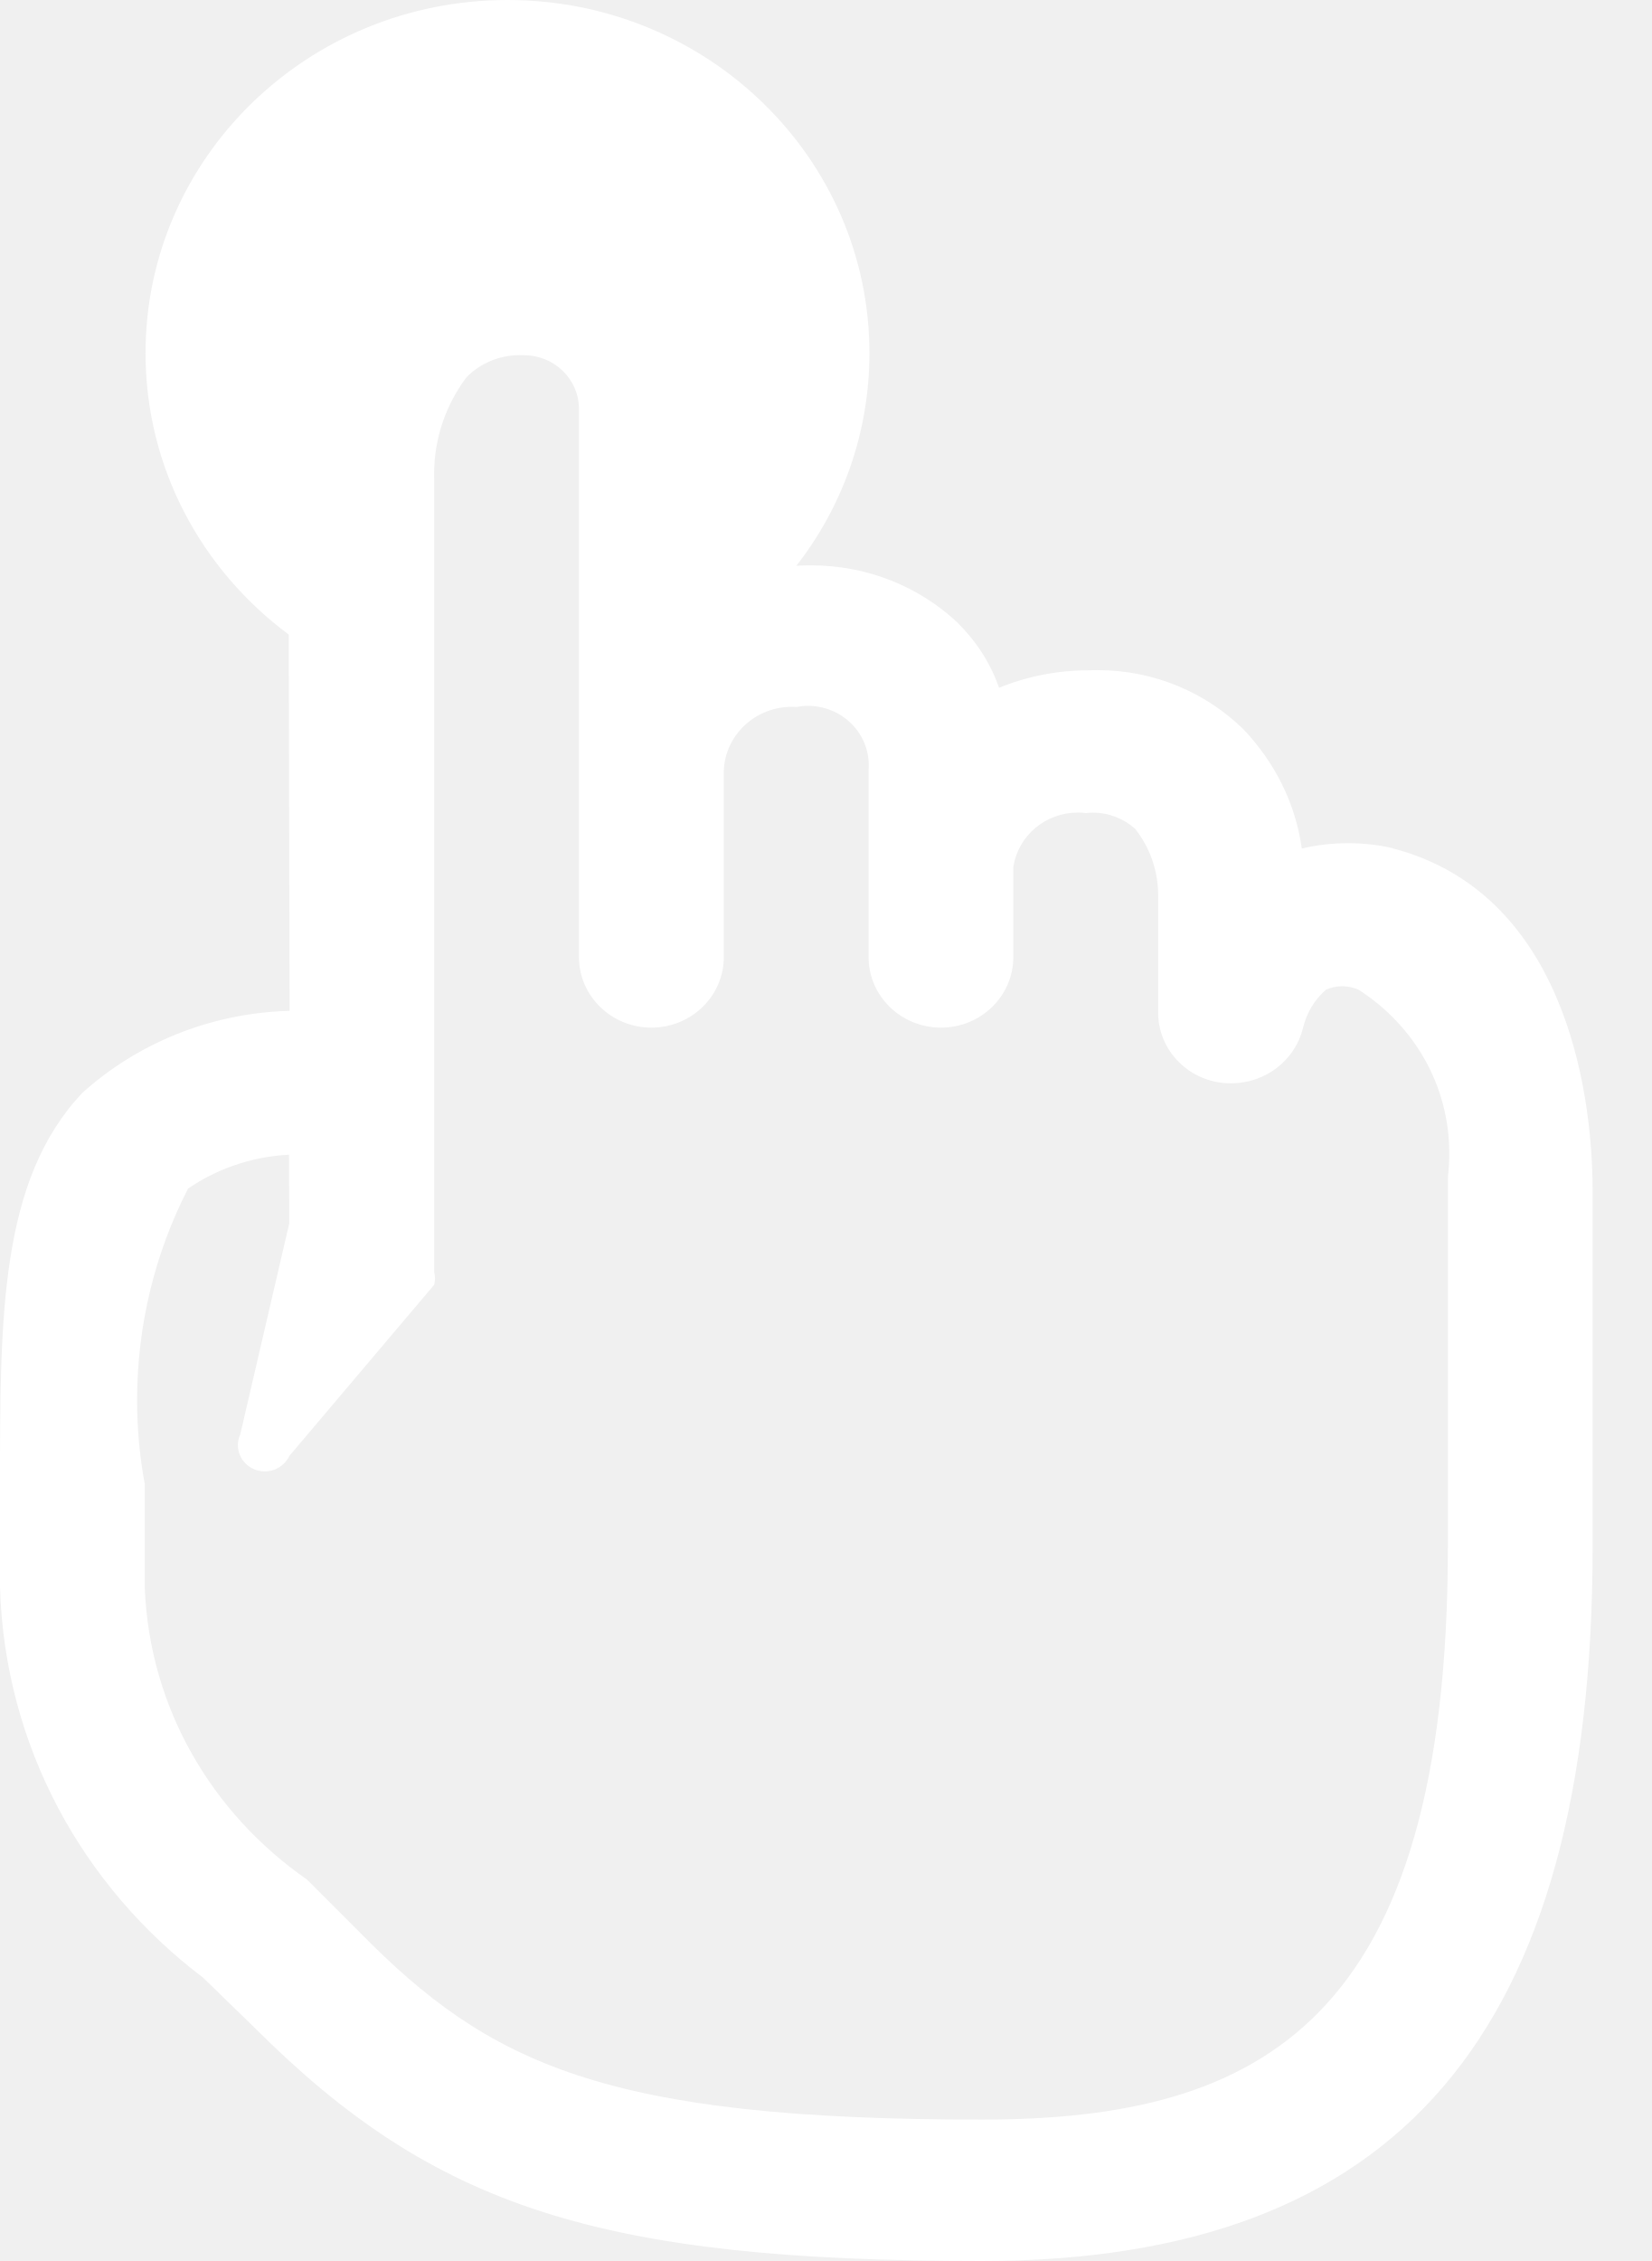
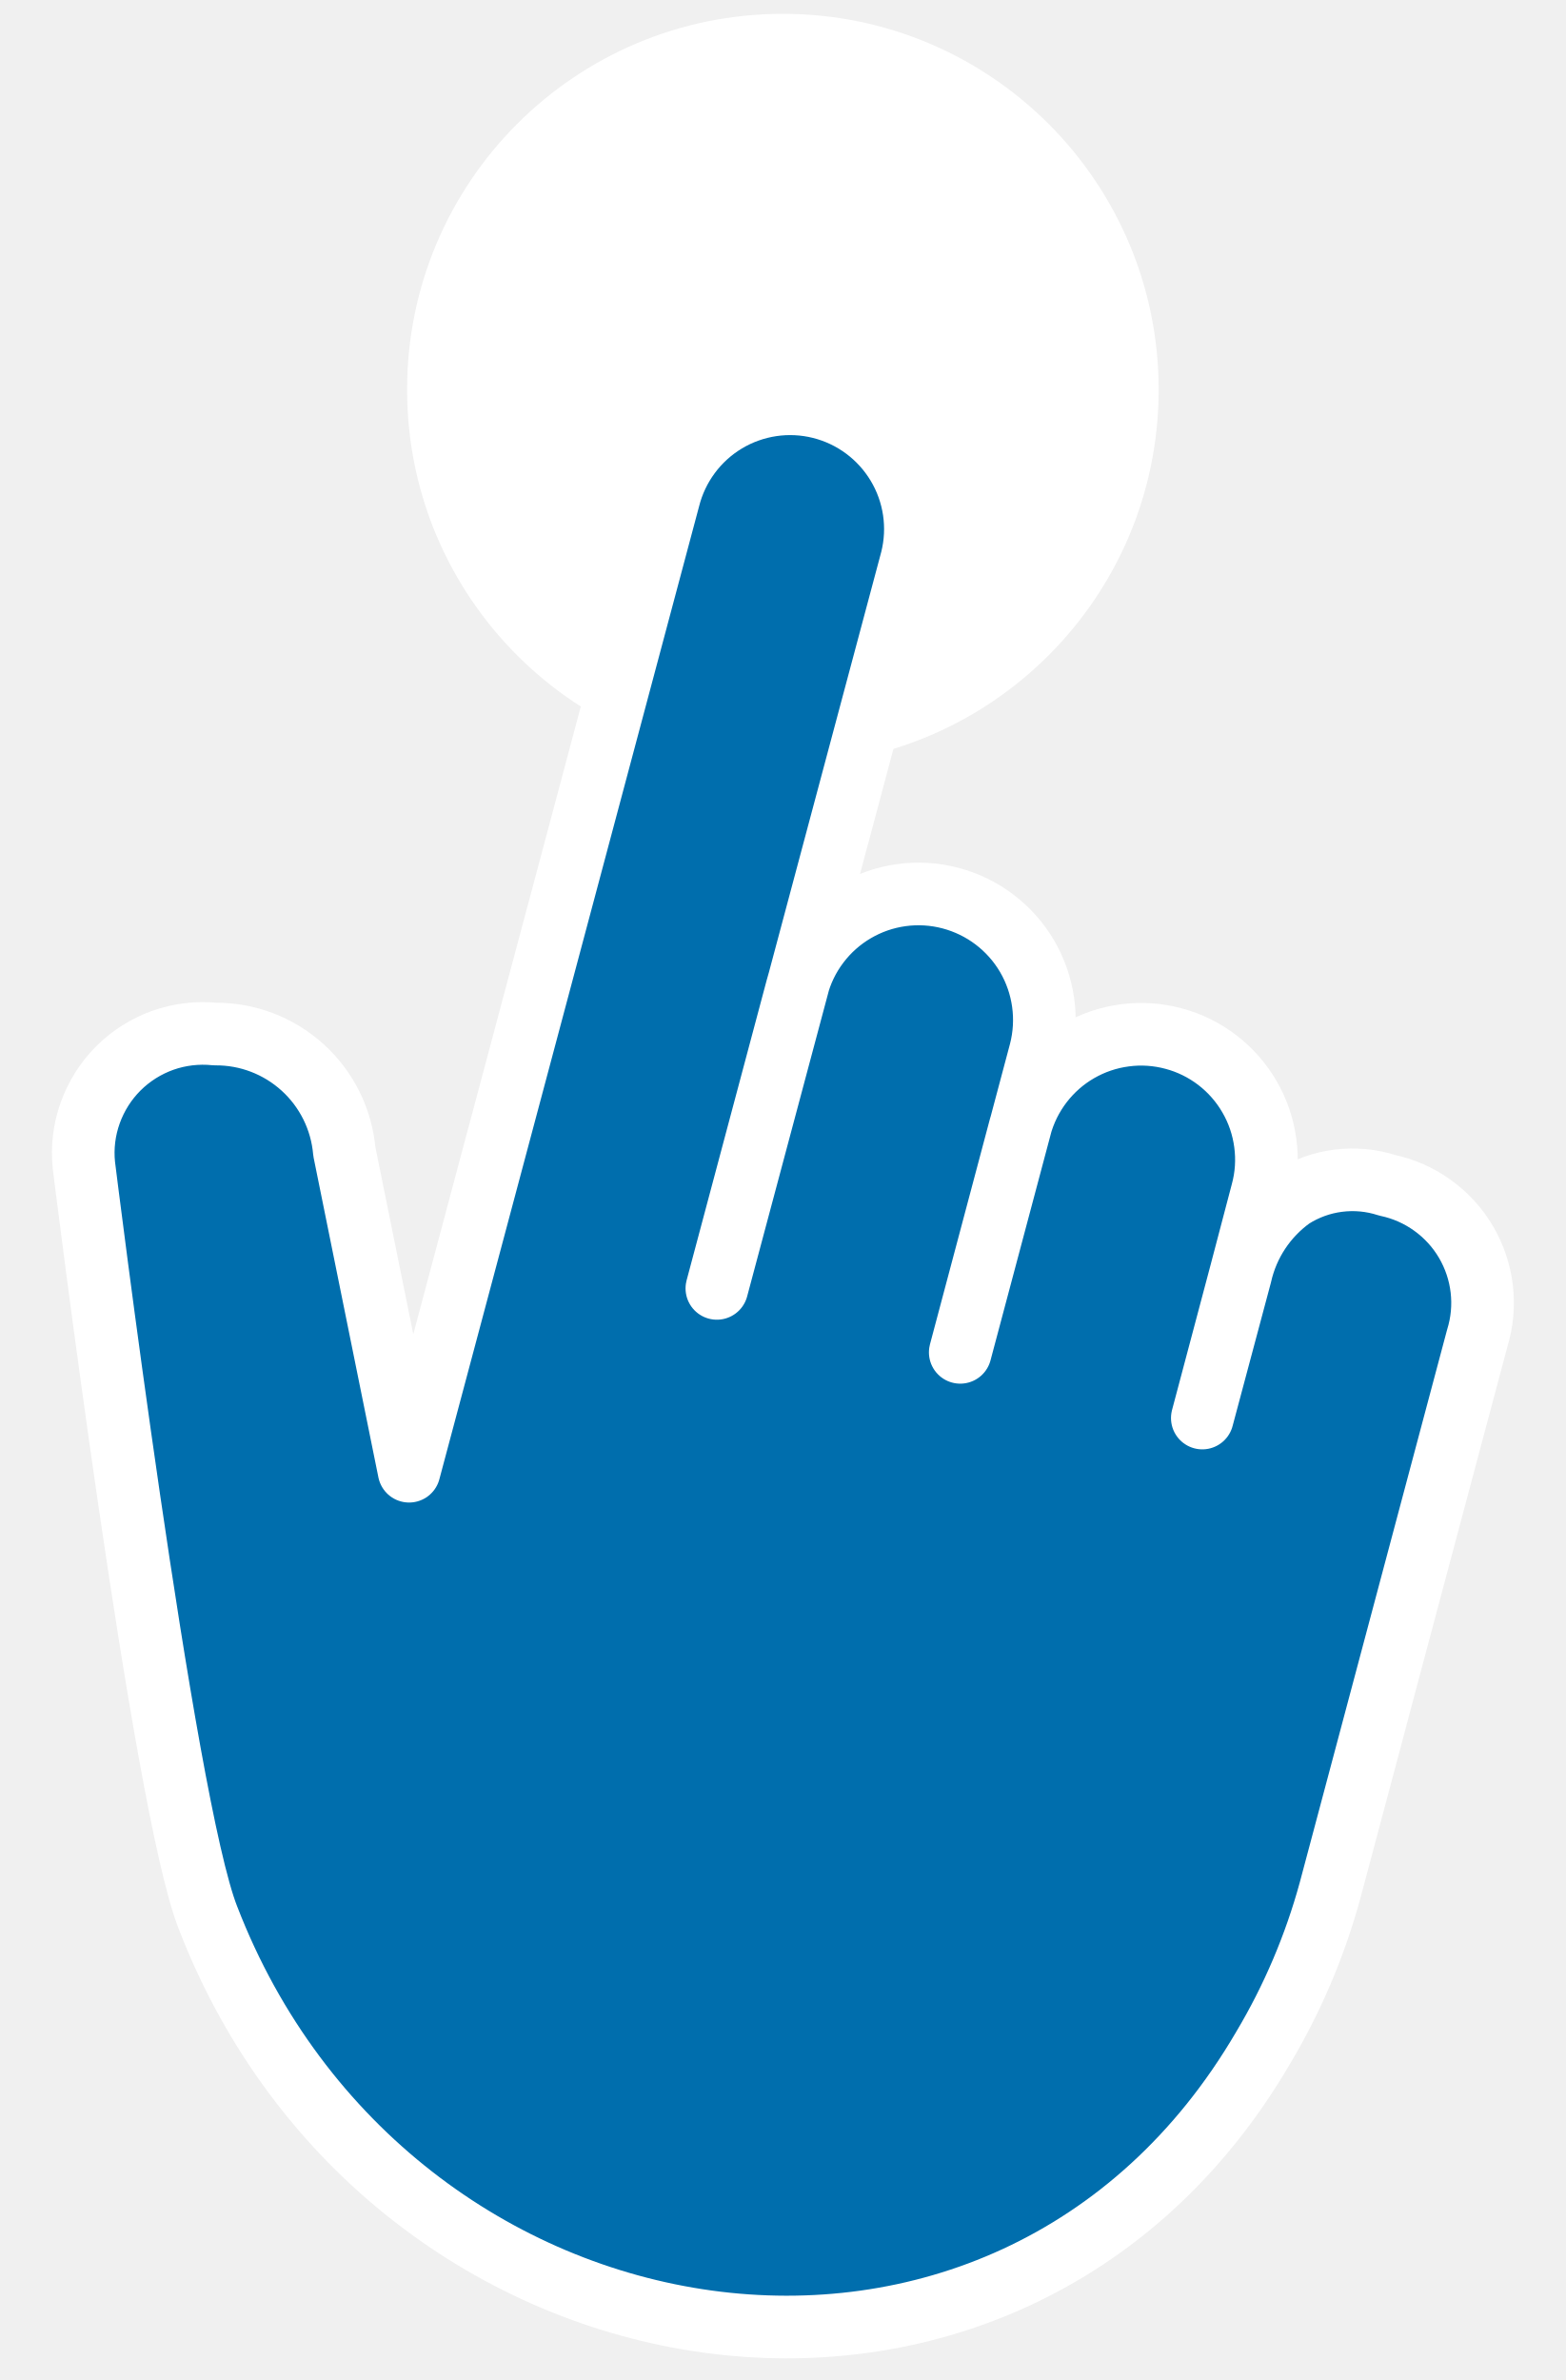
- <svg xmlns="http://www.w3.org/2000/svg" width="19" height="26" viewBox="0 0 19 26" fill="none">
-   <path d="M16.02 9.754C15.865 9.717 15.687 9.696 15.504 9.696C15.321 9.696 15.143 9.717 14.973 9.758C14.898 9.222 14.653 8.757 14.303 8.388C13.875 7.968 13.281 7.706 12.625 7.706C12.595 7.706 12.565 7.706 12.536 7.708C12.536 7.708 12.53 7.708 12.525 7.708C12.158 7.708 11.809 7.779 11.491 7.909C11.387 7.612 11.219 7.363 11.008 7.155C10.573 6.749 9.98 6.501 9.329 6.501C9.269 6.501 9.209 6.502 9.151 6.507H9.159C9.684 5.835 10 4.984 10 4.061C10 1.818 8.137 0 5.837 0C3.537 0 1.674 1.818 1.674 4.061C1.674 5.382 2.32 6.554 3.321 7.297L3.331 11.624C2.408 11.649 1.575 12.003 0.946 12.568C9.9259e-08 13.573 0 15.133 0 17.082V18.252C0.053 20.082 0.954 21.697 2.335 22.741L2.931 23.32C4.996 25.383 6.894 26 11.291 26C16.087 26 18.318 23.385 18.318 17.781V13.703C18.318 12.453 17.952 10.26 16.02 9.756V9.754ZM16.653 13.572V17.779C16.653 23.253 14.505 24.374 11.291 24.374C6.961 24.374 5.629 23.741 4.13 22.213L3.53 21.613C2.436 20.852 1.719 19.639 1.665 18.258C1.665 17.828 1.665 17.438 1.665 17.064C1.61 16.775 1.577 16.442 1.577 16.103C1.577 15.229 1.787 14.402 2.162 13.669C2.471 13.455 2.879 13.299 3.324 13.279L3.329 14.416V14.059L2.763 16.496C2.746 16.531 2.736 16.574 2.736 16.617C2.736 16.785 2.874 16.92 3.046 16.92C3.171 16.92 3.279 16.847 3.329 16.741L4.994 14.774C4.999 14.751 5.003 14.727 5.003 14.701C5.003 14.675 4.999 14.65 4.994 14.626V5.515C4.994 5.495 4.993 5.473 4.993 5.451C4.993 5.036 5.131 4.652 5.364 4.34C5.515 4.184 5.735 4.084 5.978 4.084C5.995 4.084 6.012 4.084 6.028 4.085C6.027 4.085 6.027 4.085 6.027 4.085C6.376 4.085 6.659 4.361 6.659 4.703V4.72V11.005C6.659 11.454 7.033 11.817 7.492 11.817C7.952 11.817 8.325 11.454 8.325 11.005V8.861C8.341 8.453 8.686 8.128 9.107 8.128C9.126 8.128 9.142 8.128 9.161 8.13C9.199 8.122 9.246 8.117 9.292 8.117C9.679 8.117 9.992 8.422 9.992 8.799C9.992 8.816 9.992 8.832 9.99 8.846V11.005C9.99 11.454 10.363 11.817 10.823 11.817C11.282 11.817 11.655 11.454 11.655 11.005V9.966C11.712 9.612 12.022 9.344 12.396 9.344C12.428 9.344 12.46 9.345 12.491 9.35C12.513 9.347 12.541 9.345 12.57 9.345C12.756 9.345 12.926 9.415 13.054 9.529C13.221 9.738 13.321 10.006 13.321 10.297V10.325V11.655C13.326 12.064 13.642 12.401 14.05 12.451C14.085 12.456 14.122 12.457 14.16 12.457C14.561 12.457 14.896 12.188 14.986 11.824C15.029 11.642 15.123 11.493 15.252 11.38C15.307 11.356 15.371 11.341 15.437 11.341C15.504 11.341 15.567 11.356 15.624 11.38C16.257 11.785 16.669 12.475 16.669 13.26C16.669 13.352 16.665 13.444 16.653 13.534L16.655 13.523L16.653 13.572Z" fill="white" />
+ <svg xmlns="http://www.w3.org/2000/svg" width="25" height="38" viewBox="0 0 25 38" fill="none">
+   <circle cx="12.5" cy="6.221" r="6" fill="white" />
+   <path d="M19.197 22.641L19.808 20.355C19.92 19.857 20.211 19.417 20.627 19.119C20.851 18.977 21.103 18.885 21.366 18.852C21.63 18.818 21.897 18.843 22.15 18.925C22.41 18.98 22.657 19.089 22.873 19.245C23.09 19.401 23.272 19.6 23.407 19.83C23.542 20.06 23.628 20.315 23.659 20.581C23.69 20.846 23.665 21.114 23.586 21.369L21.237 30.182C20.996 31.065 20.636 31.912 20.167 32.698C16.094 39.671 6.195 38.068 3.321 30.62C2.603 28.809 1.339 18.602 1.339 18.602C1.31 18.319 1.345 18.034 1.441 17.767C1.537 17.5 1.69 17.258 1.891 17.057C2.092 16.857 2.335 16.704 2.602 16.609C2.869 16.515 3.154 16.481 3.436 16.51C3.953 16.506 4.451 16.697 4.833 17.044C5.216 17.392 5.453 17.871 5.498 18.386L6.532 23.49L10.677 7.963C10.806 7.448 11.134 7.005 11.588 6.732C12.043 6.459 12.587 6.378 13.102 6.507C13.616 6.636 14.058 6.964 14.331 7.419C14.604 7.874 14.685 8.418 14.556 8.933L11.446 20.571L12.725 15.777C12.791 15.521 12.906 15.281 13.066 15.07C13.225 14.859 13.424 14.682 13.651 14.549C13.879 14.415 14.13 14.328 14.392 14.292C14.653 14.256 14.919 14.272 15.174 14.339C15.689 14.474 16.13 14.808 16.399 15.267C16.668 15.727 16.744 16.274 16.611 16.79L15.332 21.592L16.288 17.998C16.356 17.744 16.473 17.506 16.633 17.297C16.793 17.088 16.992 16.913 17.219 16.782C17.447 16.65 17.698 16.565 17.959 16.531C18.219 16.496 18.484 16.514 18.737 16.582C18.991 16.649 19.229 16.767 19.438 16.927C19.646 17.087 19.821 17.286 19.952 17.514C20.084 17.741 20.169 17.993 20.203 18.253C20.238 18.514 20.221 18.779 20.152 19.033L19.808 20.341L19.197 22.641Z" fill="#006EAD" stroke="white" stroke-linecap="round" stroke-linejoin="round" />
</svg>
